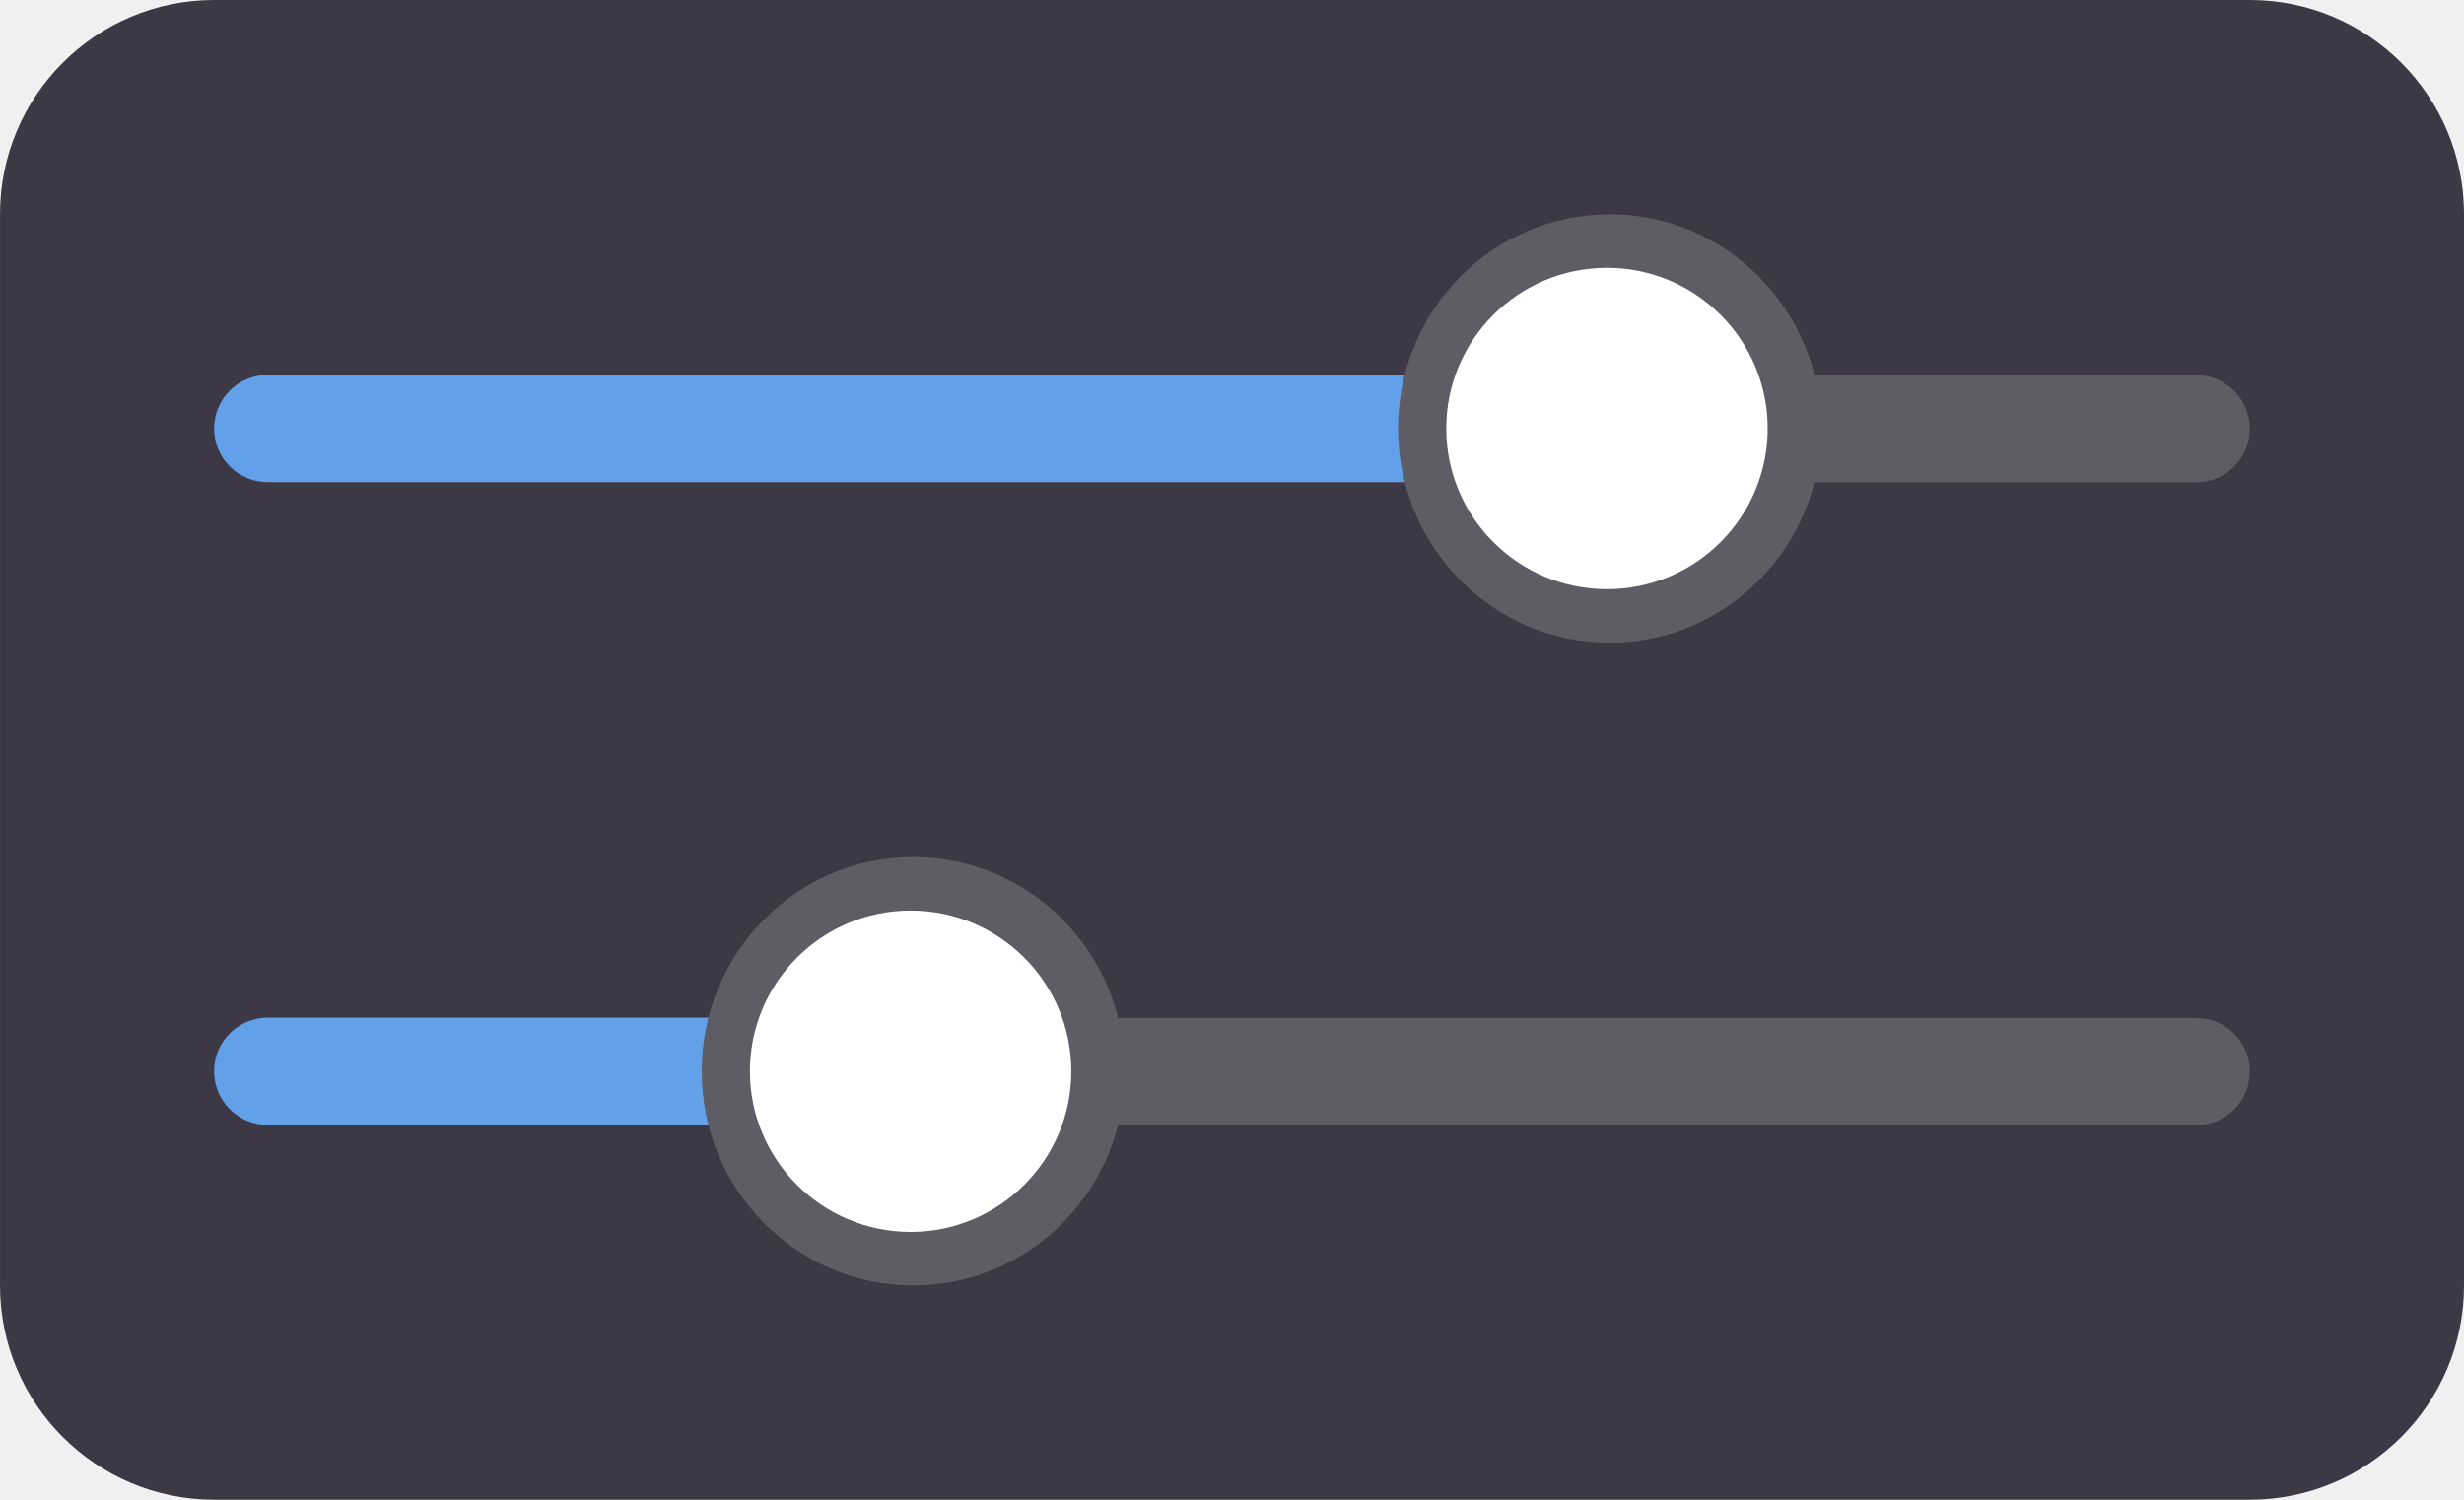
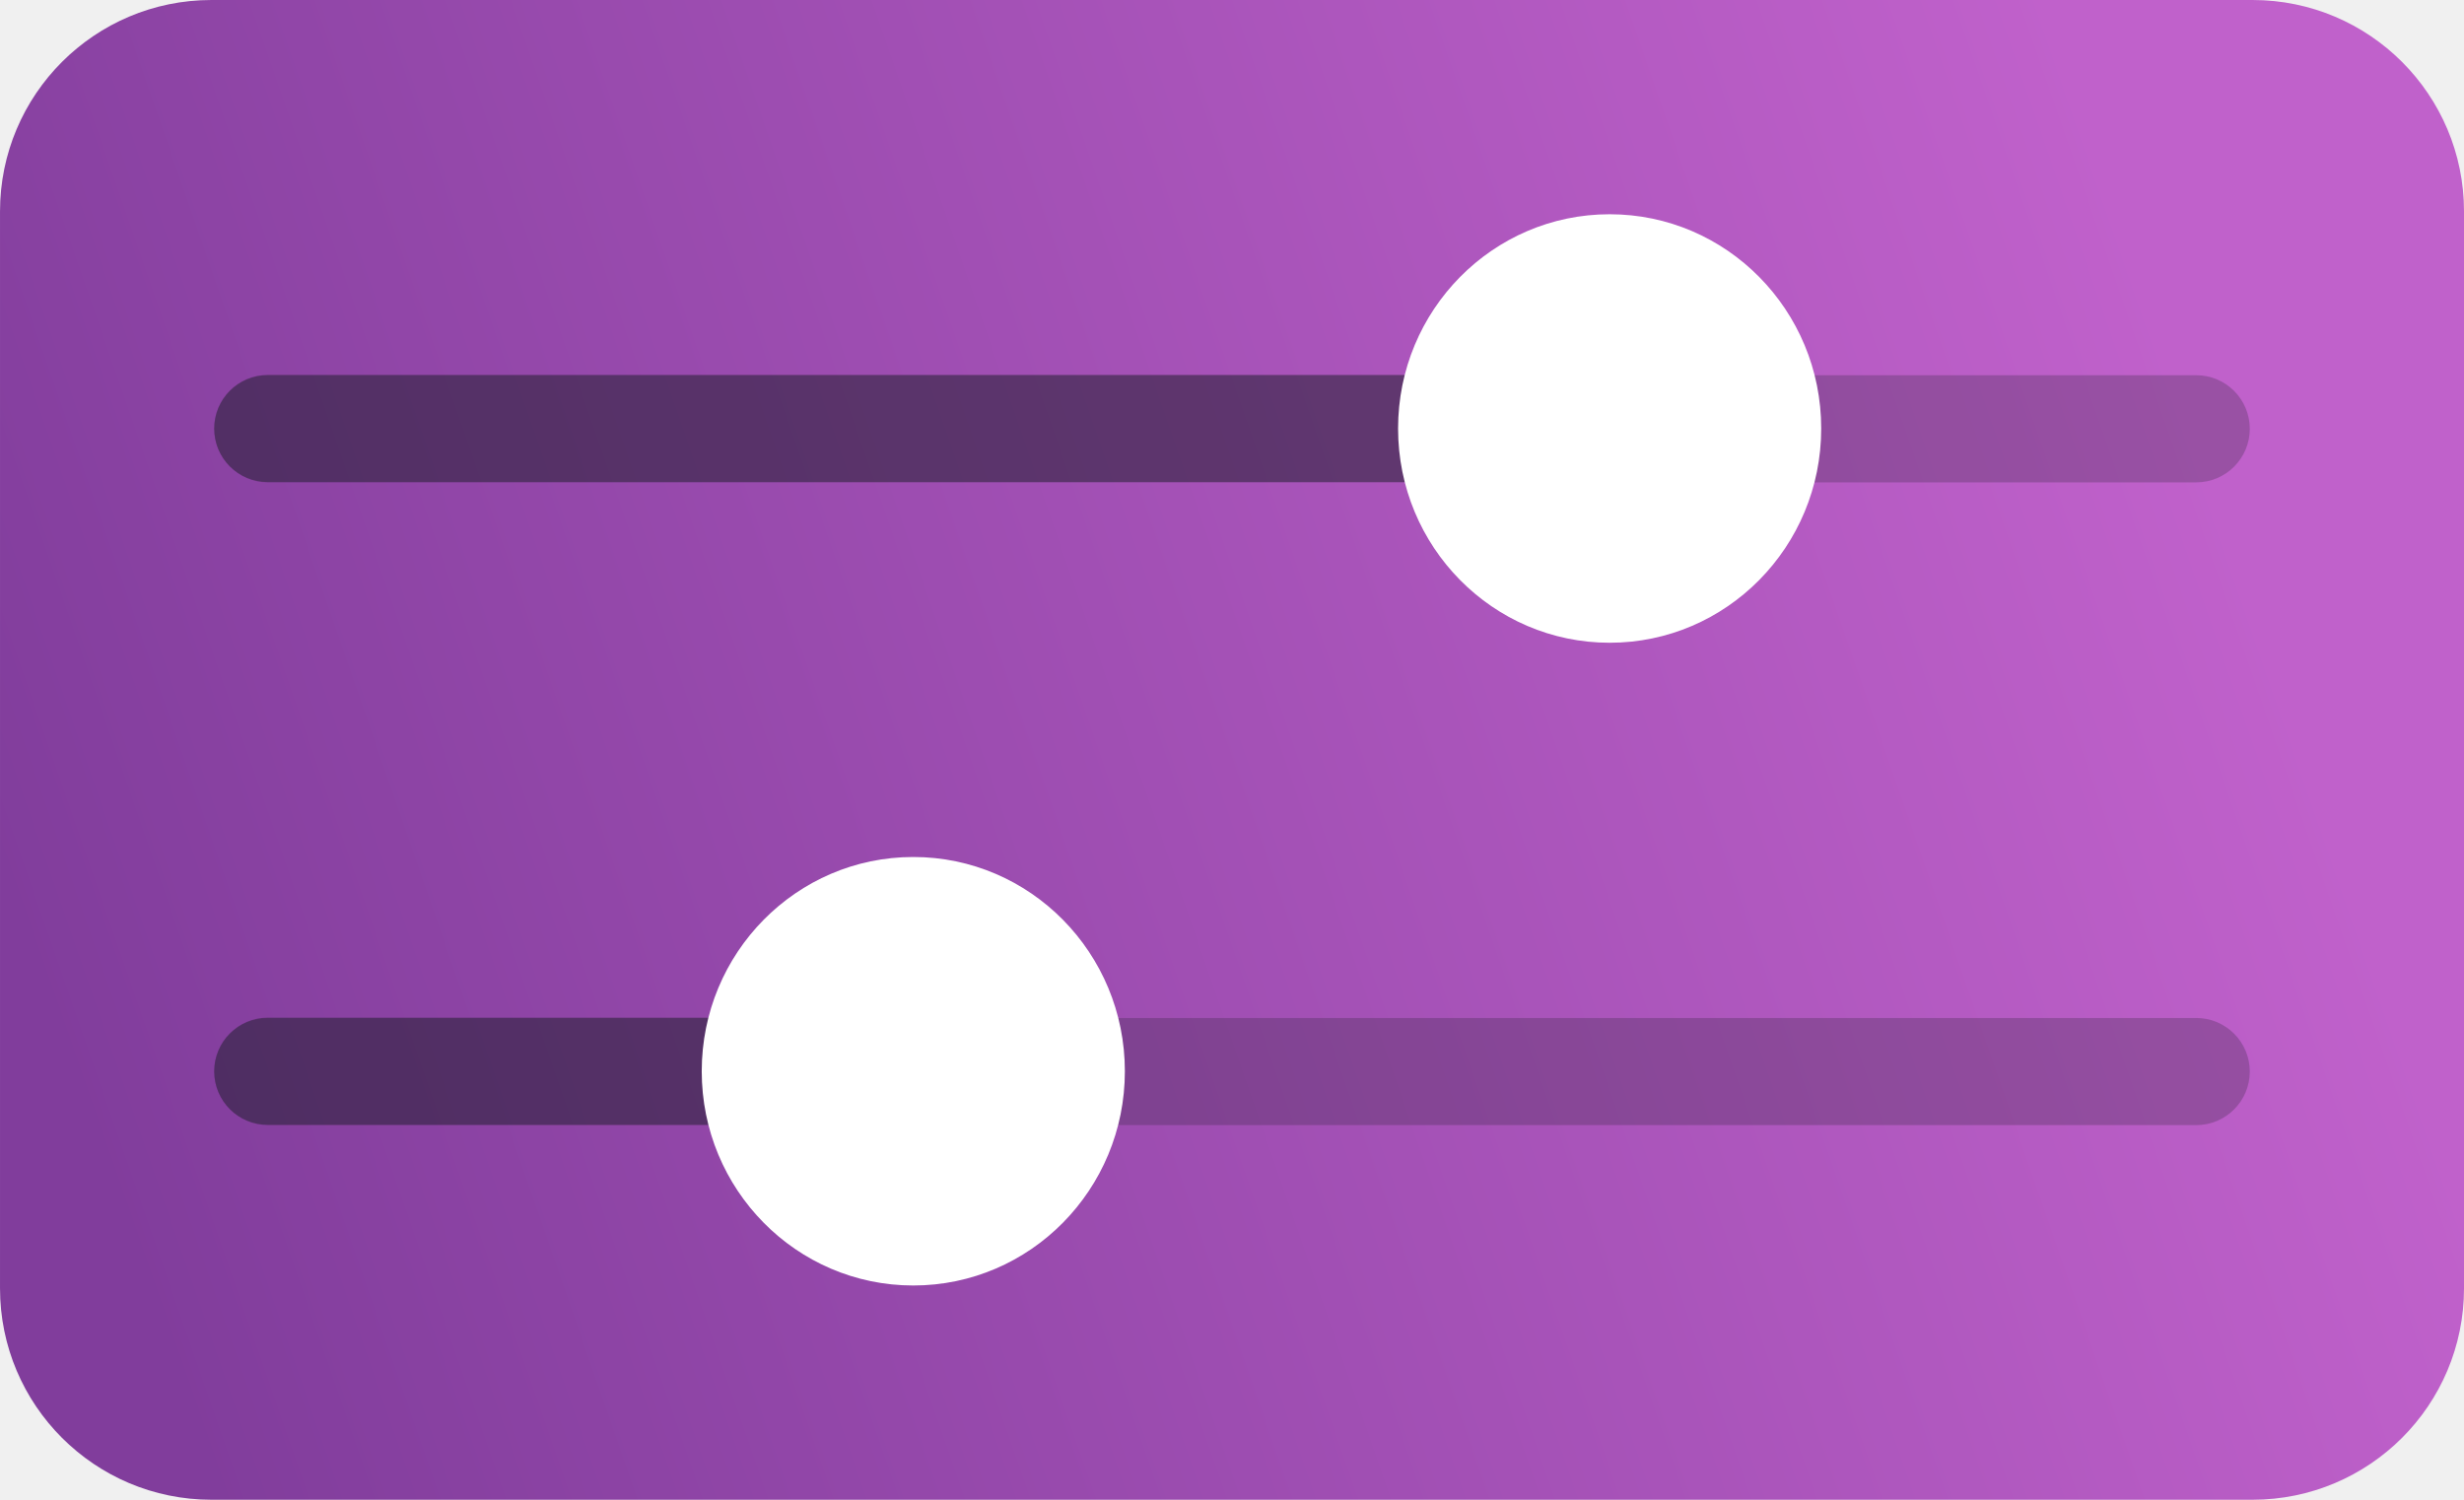
- <svg xmlns="http://www.w3.org/2000/svg" height="140" width="230" version="1.1" id="svg3559">
-   <defs id="defs3563" />
-   <rect style="font-variation-settings:normal;opacity:1;vector-effect:none;fill:#3d3846;fill-opacity:1;stroke:none;stroke-width:18;stroke-linecap:round;stroke-linejoin:miter;stroke-miterlimit:4;stroke-dasharray:none;stroke-dashoffset:26.4;stroke-opacity:1;-inkscape-stroke:none;stop-color:#000000;stop-opacity:1" width="230" height="140" x="0.001" ry="20" rx="20" id="rect3537" y="0" />
-   <rect width="190.001" height="10.001" x="20.004" y="35.027" rx="5" ry="5" fill="#fff" style="fill:#5e5c64;fill-opacity:1;stroke-width:1.848" id="rect3539" />
-   <rect width="130.012" height="10.001" x="19.988" y="34.999" rx="5" ry="5" fill="#fff" style="fill:#62a0ea;fill-opacity:1;stroke-width:1.848" id="rect3541" />
-   <rect width="190.001" height="10.001" x="20.004" y="95.028" rx="5" ry="5" fill="#fff" style="fill:#5e5c64;fill-opacity:1;stroke-width:1.848" id="rect1" />
-   <rect width="75.012" height="10.001" x="19.988" y="94.999" rx="5" ry="5" fill="#fff" style="fill:#62a0ea;fill-opacity:1;stroke-width:1.848" id="rect2" />
-   <ellipse style="fill:#5e5c64;fill-opacity:1;stroke-width:4;stroke-linecap:round;stroke-linejoin:round;stroke-dashoffset:26.4" cx="85.251" cy="100" id="circle2" rx="19.749" ry="20" />
-   <circle style="fill:#ffffff;fill-opacity:1;stroke-width:4;stroke-linecap:round;stroke-linejoin:round;stroke-dashoffset:26.4" cx="85" cy="100" r="15" id="circle3" />
-   <ellipse style="fill:#5e5c64;fill-opacity:1;stroke-width:4;stroke-linecap:round;stroke-linejoin:round;stroke-dashoffset:26.4" cx="150.251" cy="40" id="ellipse3" rx="19.749" ry="20" />
-   <circle style="fill:#ffffff;fill-opacity:1;stroke-width:4;stroke-linecap:round;stroke-linejoin:round;stroke-dashoffset:26.4" cx="150" cy="40" r="15" id="circle4" />
+ <svg xmlns="http://www.w3.org/2000/svg" xmlns:xlink="http://www.w3.org/1999/xlink" height="140" width="230" version="1.1" id="svg3559">
+   <defs id="defs3563">
+     <linearGradient xlink:href="#linearGradient6" id="linearGradient7" x1="23.16" y1="44.344" x2="219.794" y2="112.482" gradientUnits="userSpaceOnUse" gradientTransform="translate(-230.002)" />
+     <linearGradient id="linearGradient6">
+       <stop style="stop-color:#c061cb;stop-opacity:1" offset="0" id="stop6" />
+       <stop style="stop-color:#813d9c;stop-opacity:1" offset="1" id="stop7" />
+     </linearGradient>
+   </defs>
+   <rect style="fill:url(#linearGradient7);fill-opacity:1;stroke:none;stroke-width:18;stroke-linecap:round;stroke-dashoffset:26.4" width="230" height="140" x="-230.001" ry="19.74" rx="19.74" id="rect2-5" y="0" transform="scale(-1,1)" />
+   <rect width="190.001" height="10.001" x="20.004" y="35.027" rx="5" ry="5" fill="#fff" style="fill:#241f31;fill-opacity:1;stroke-width:1.848;opacity:0.25" id="rect3539" />
+   <rect width="130.012" height="10.001" x="19.988" y="34.999" rx="5" ry="5" fill="#fff" style="fill:#241f31;fill-opacity:1;stroke-width:1.848;opacity:0.4" id="rect3541" />
+   <rect width="190.001" height="10.001" x="20.004" y="95.028" rx="5" ry="5" fill="#fff" style="fill:#241f31;fill-opacity:1;stroke-width:1.848;opacity:0.25" id="rect1" />
+   <rect width="75.012" height="10.001" x="19.988" y="94.999" rx="5" ry="5" fill="#fff" style="fill:#241f31;fill-opacity:1;stroke-width:1.848;opacity:0.4" id="rect2" />
+   <ellipse style="fill:#ffffff;fill-opacity:1;stroke-width:4;stroke-linecap:round;stroke-linejoin:round;stroke-dashoffset:26.4" cx="85.251" cy="100" id="circle2" rx="19.749" ry="20" />
+   <ellipse style="fill:#ffffff;fill-opacity:1;stroke-width:4;stroke-linecap:round;stroke-linejoin:round;stroke-dashoffset:26.4" cx="150.251" cy="40" id="ellipse3" rx="19.749" ry="20" />
</svg>
